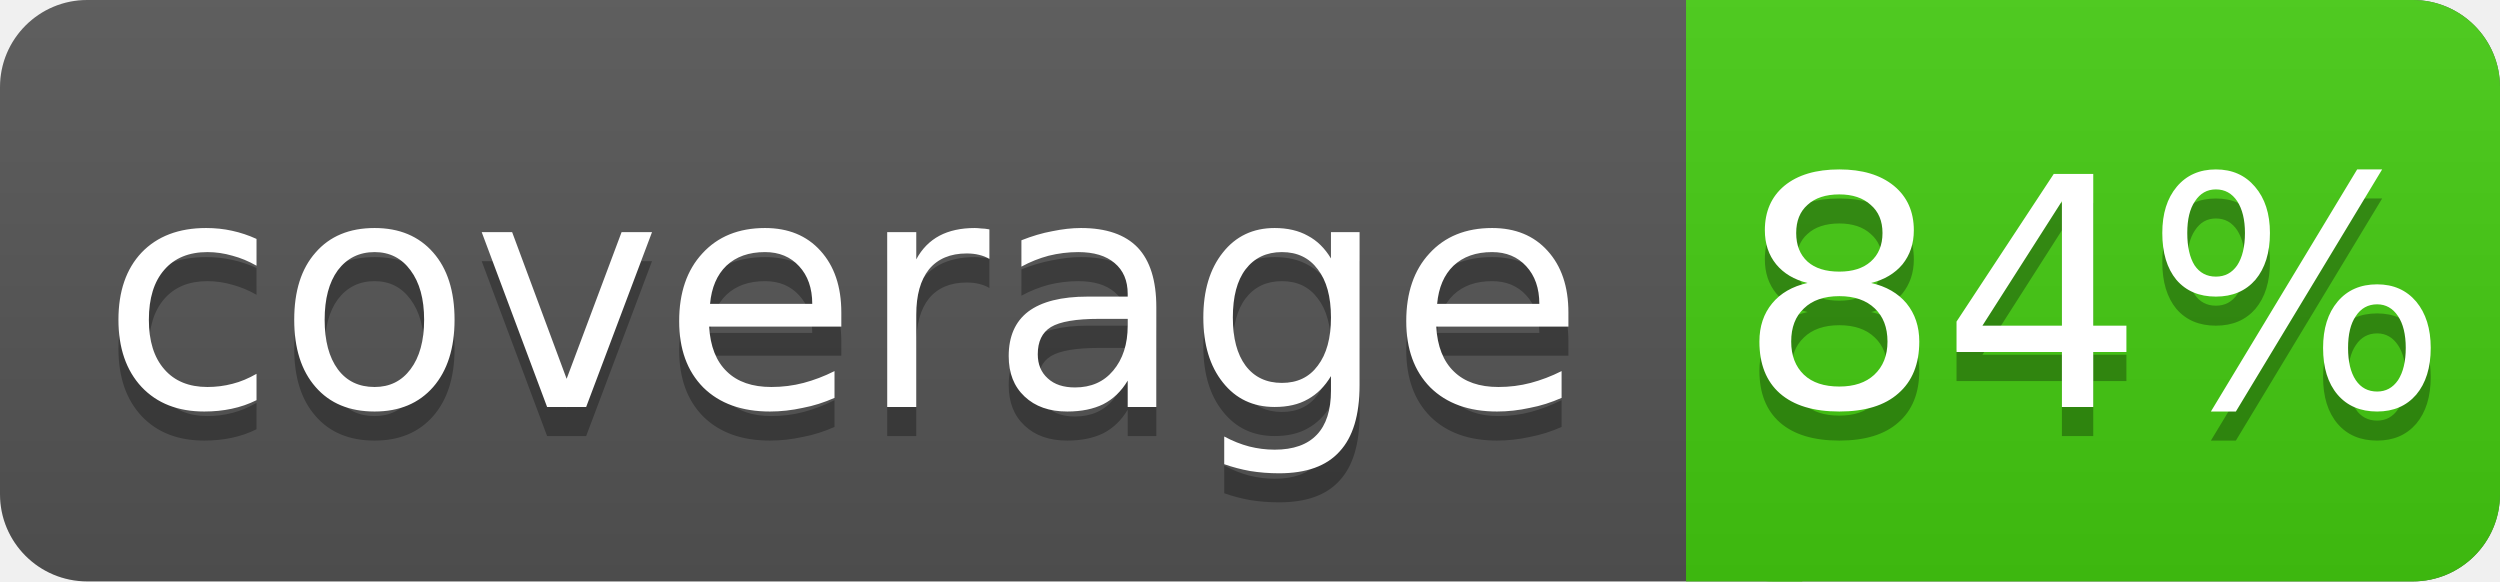
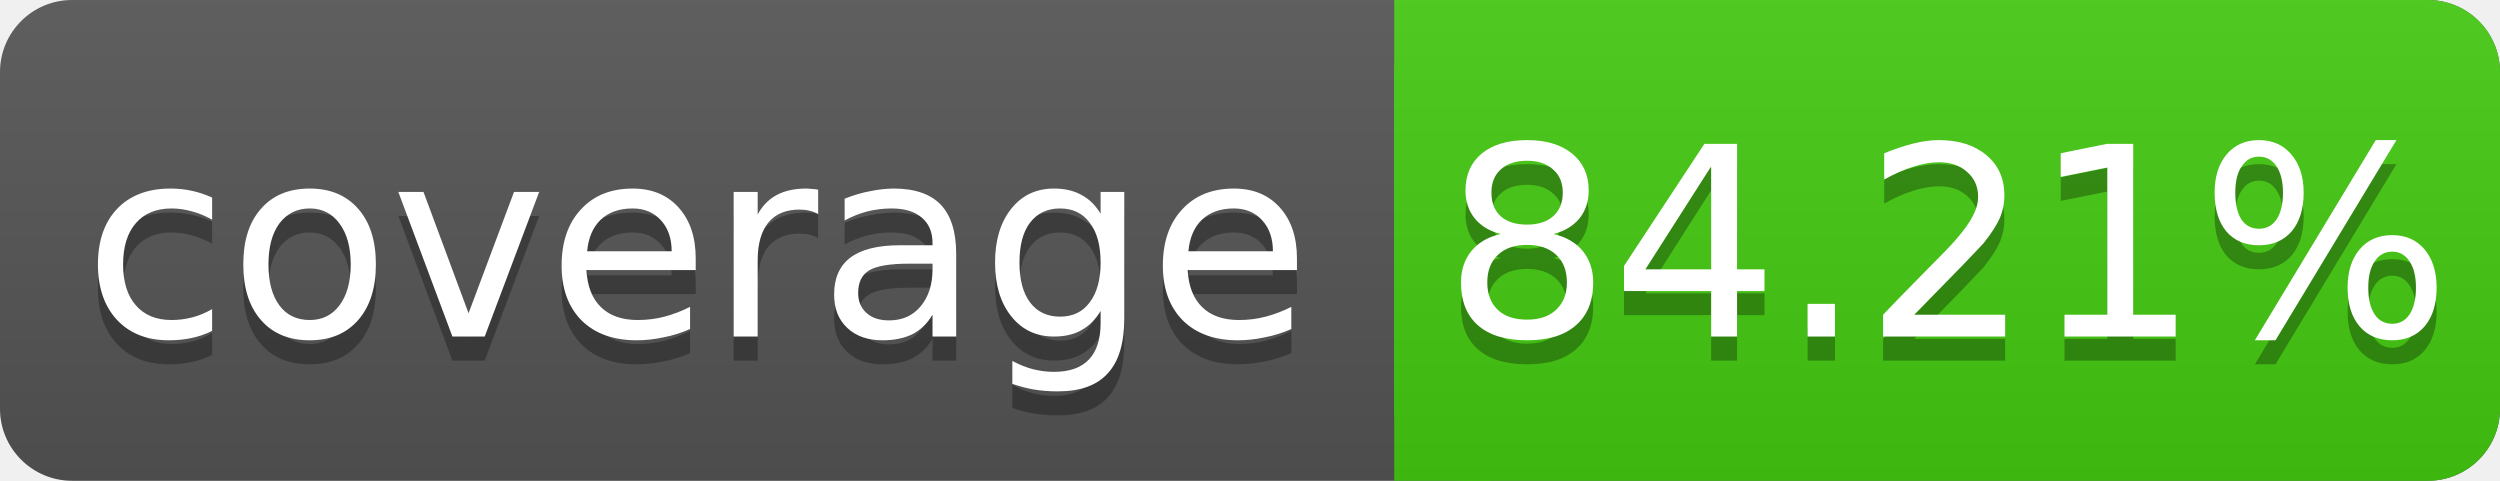
- <svg xmlns="http://www.w3.org/2000/svg" width="86" height="20">
+ <svg xmlns="http://www.w3.org/2000/svg" width="104" height="20">
  <linearGradient id="s" x2="0" y2="100%">
    <stop offset="0" stop-color="#bbb" stop-opacity=".1" />
    <stop offset="1" stop-opacity=".1" />
  </linearGradient>
-   <rect rx="3" width="86" height="20" fill="#555" />
-   <rect rx="3" x="58" width="28" height="20" fill="#4c1" />
+   <rect rx="3" width="104" height="20" fill="#555" />
+   <rect rx="3" x="58" width="46" height="20" fill="#4c1" />
  <rect x="58" width="4" height="20" fill="#4c1" />
-   <rect rx="3" width="86" height="20" fill="url(#s)" />
+   <rect rx="3" width="104" height="20" fill="url(#s)" />
  <g fill="#fff" text-anchor="middle" font-family="DejaVu Sans,Verdana,Geneva,sans-serif" font-size="11">
    <text x="29" y="15" fill="#010101" fill-opacity=".3">coverage</text>
    <text x="29" y="14">coverage</text>
-     <text x="72" y="15" fill="#010101" fill-opacity=".3">84%</text>
-     <text x="72" y="14">84%</text>
+     <text x="81" y="15" fill="#010101" fill-opacity=".3">84.21%</text>
+     <text x="81" y="14">84.21%</text>
  </g>
</svg>
